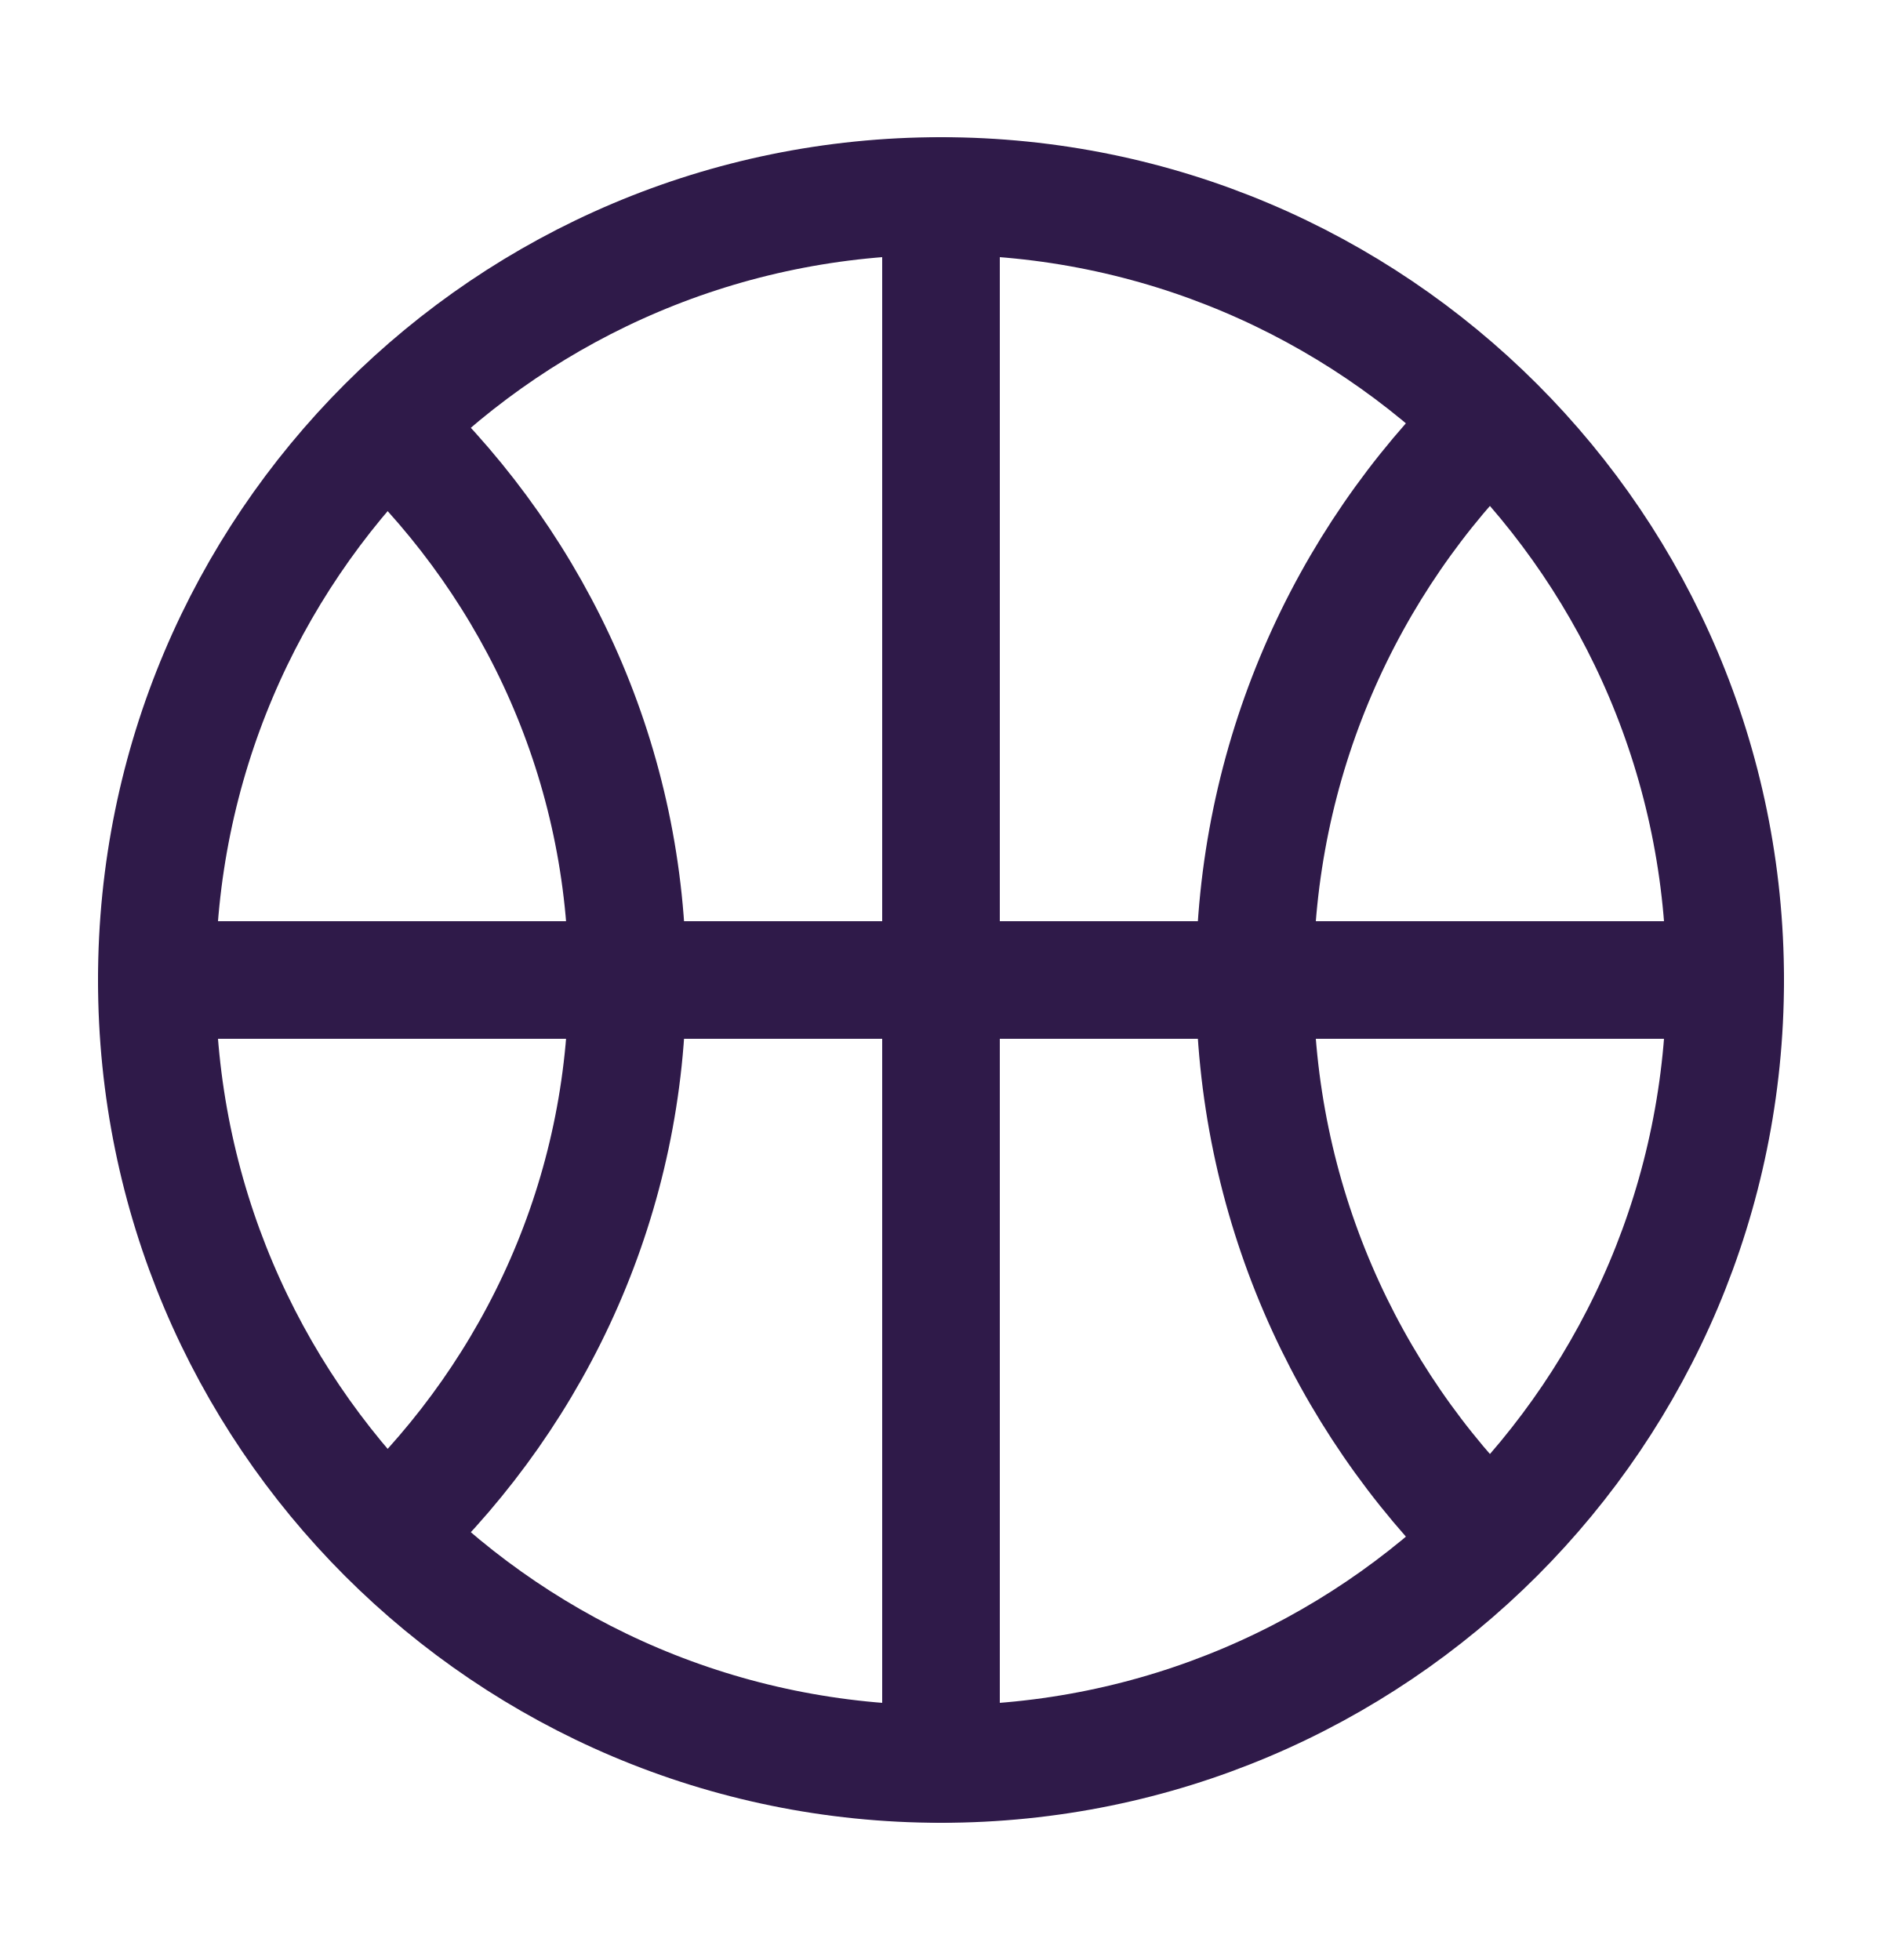
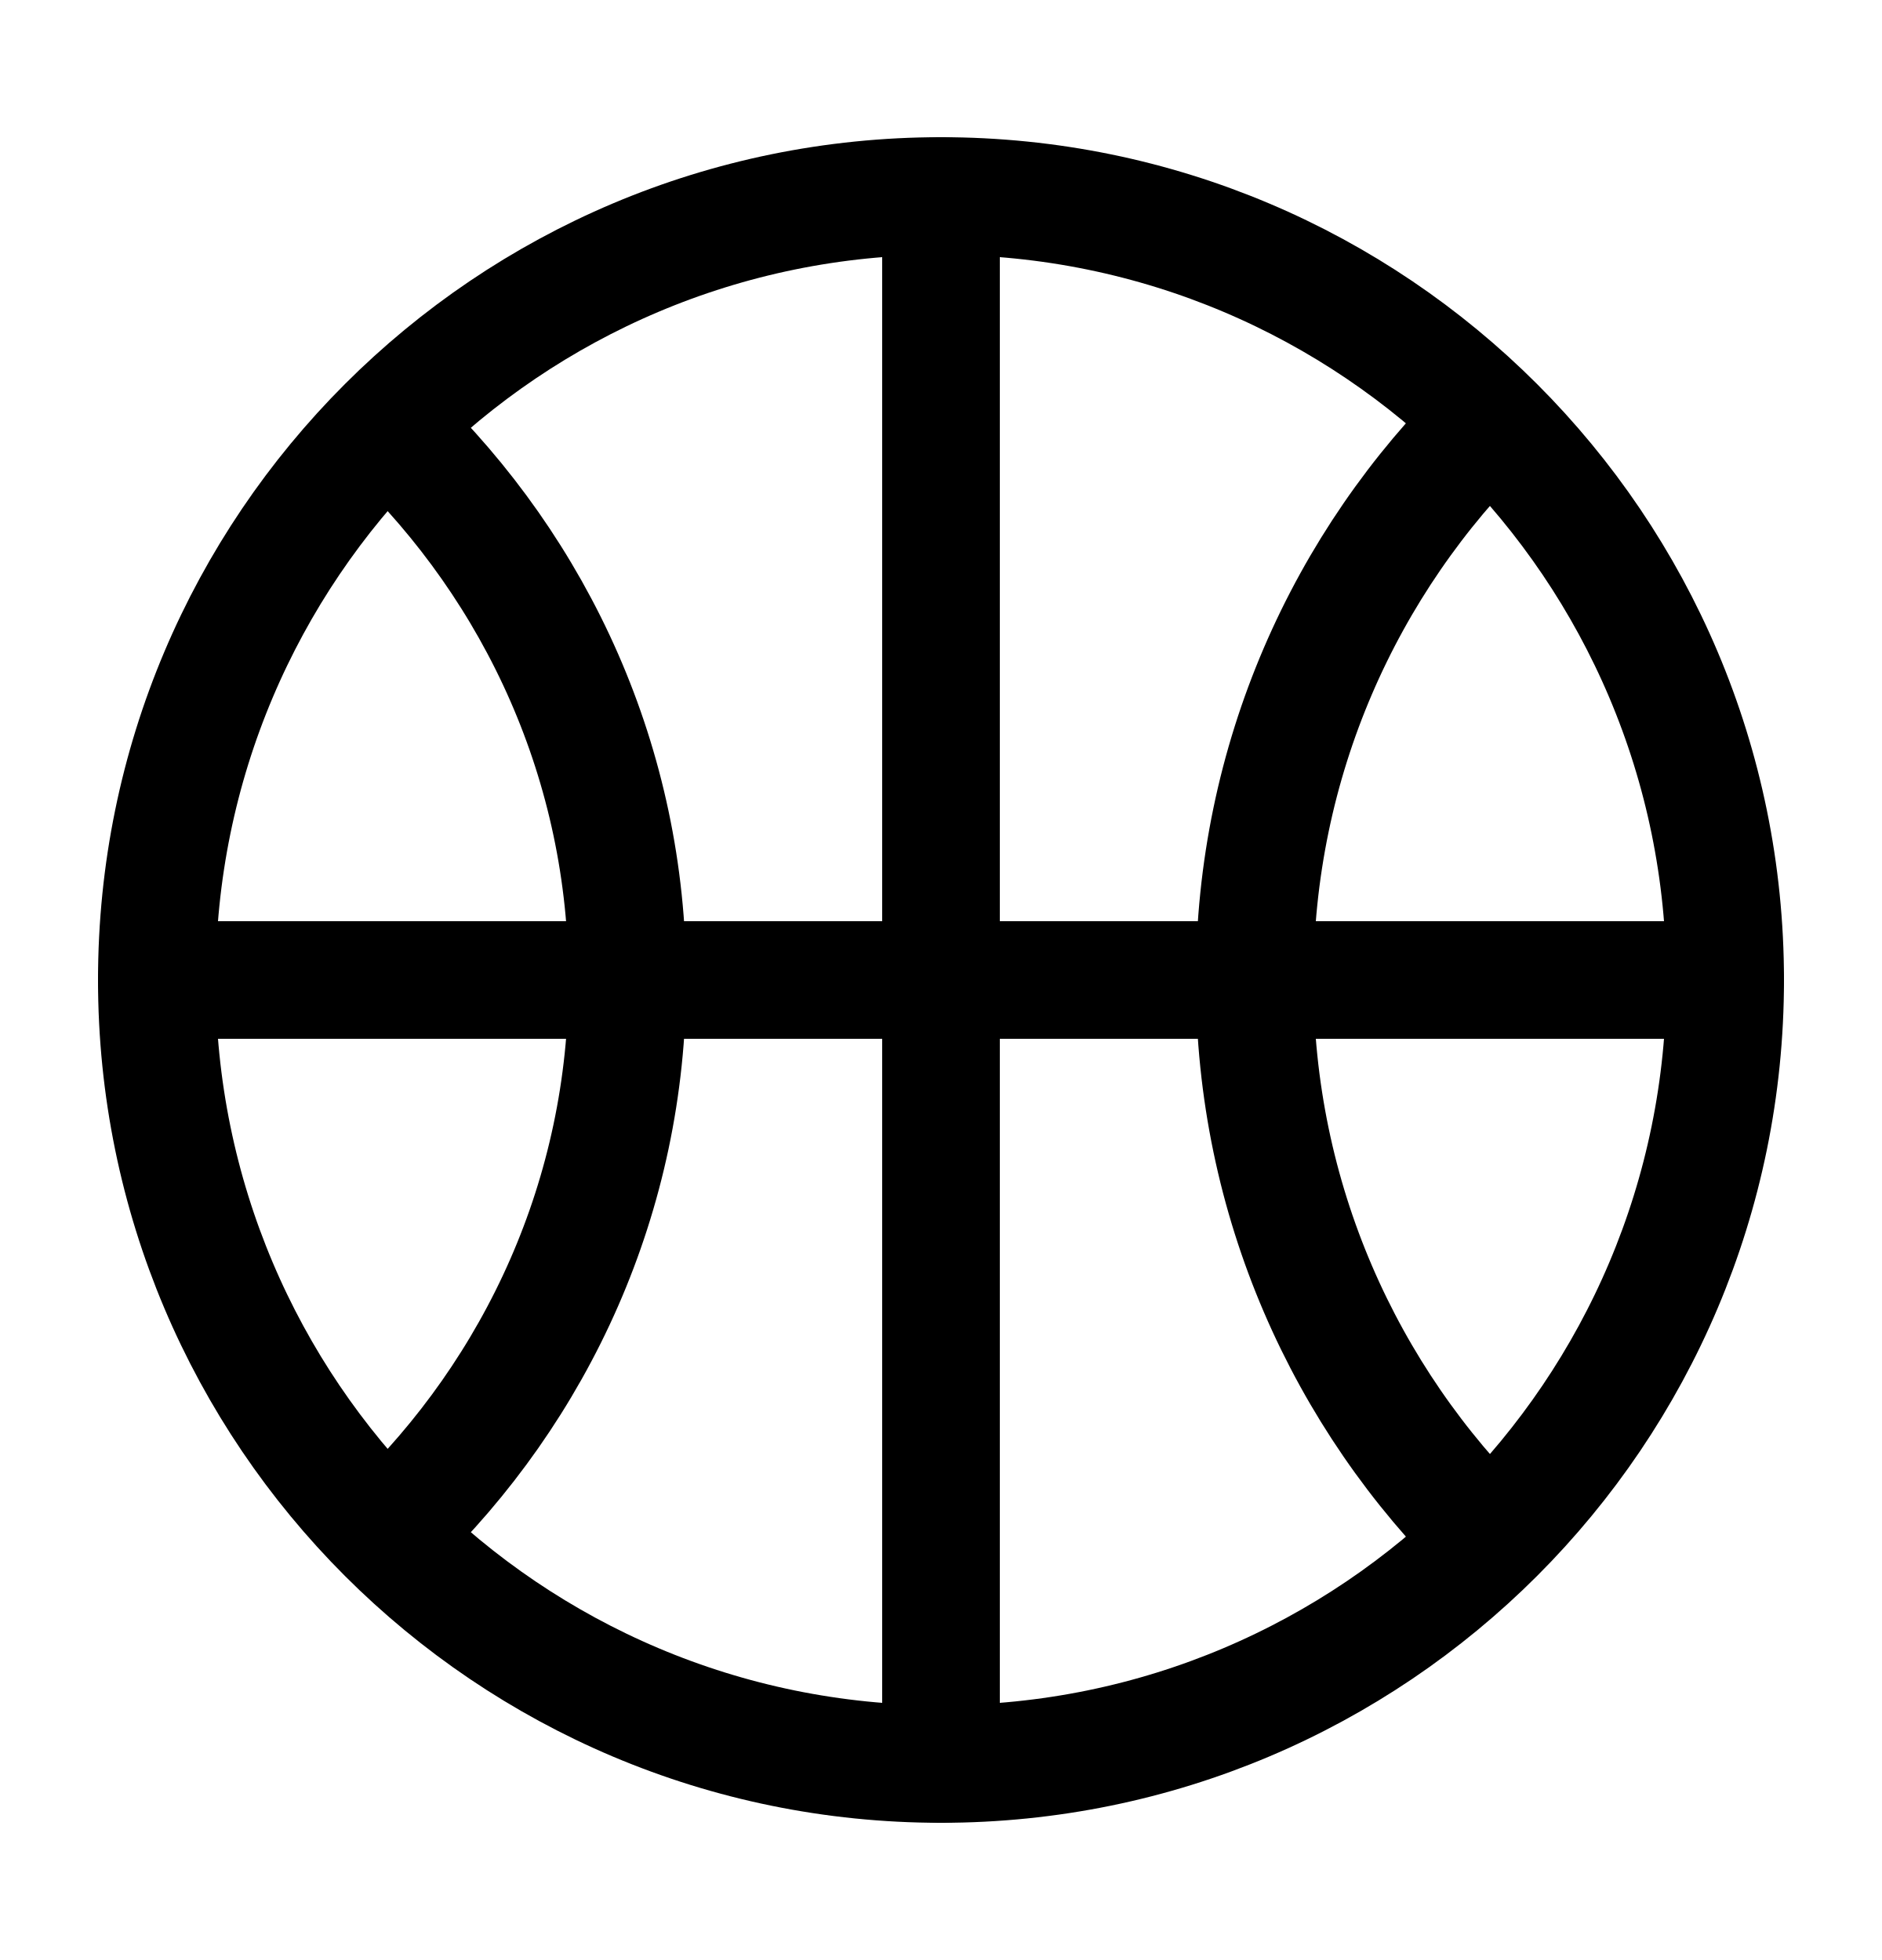
<svg xmlns="http://www.w3.org/2000/svg" width="24" height="25" viewBox="0 0 24 25" fill="none">
-   <rect x="2" y="2.5" width="20" height="20" rx="10" stroke="#2F1A49" stroke-width="1.5" />
-   <path d="M19 5.358C17.149 7.173 16 9.702 16 12.5C16 15.297 17.149 17.826 19 19.641" stroke="#2F1A49" stroke-width="1.5" />
-   <path d="M5 5.5C6.851 7.279 8 9.758 8 12.5C8 15.242 6.851 17.721 5 19.5" stroke="#2F1A49" stroke-width="1.5" />
-   <path d="M12 2.5V22.5" stroke="#2F1A49" stroke-width="1.5" stroke-linecap="round" />
-   <path d="M22 12.5L2 12.5" stroke="#2F1A49" stroke-width="1.5" stroke-linecap="round" />
+   <rect x="2" y="2.5" width="20" height="20" rx="10" stroke="currentColor" stroke-width="1.5" />
+   <path d="M19 5.358C17.149 7.173 16 9.702 16 12.5C16 15.297 17.149 17.826 19 19.641" stroke="currentColor" stroke-width="1.5" />
+   <path d="M5 5.5C6.851 7.279 8 9.758 8 12.5C8 15.242 6.851 17.721 5 19.5" stroke="currentColor" stroke-width="1.5" />
+   <path d="M12 2.5V22.5" stroke="currentColor" stroke-width="1.5" stroke-linecap="round" />
+   <path d="M22 12.5L2 12.5" stroke="currentColor" stroke-width="1.5" stroke-linecap="round" />
</svg>
